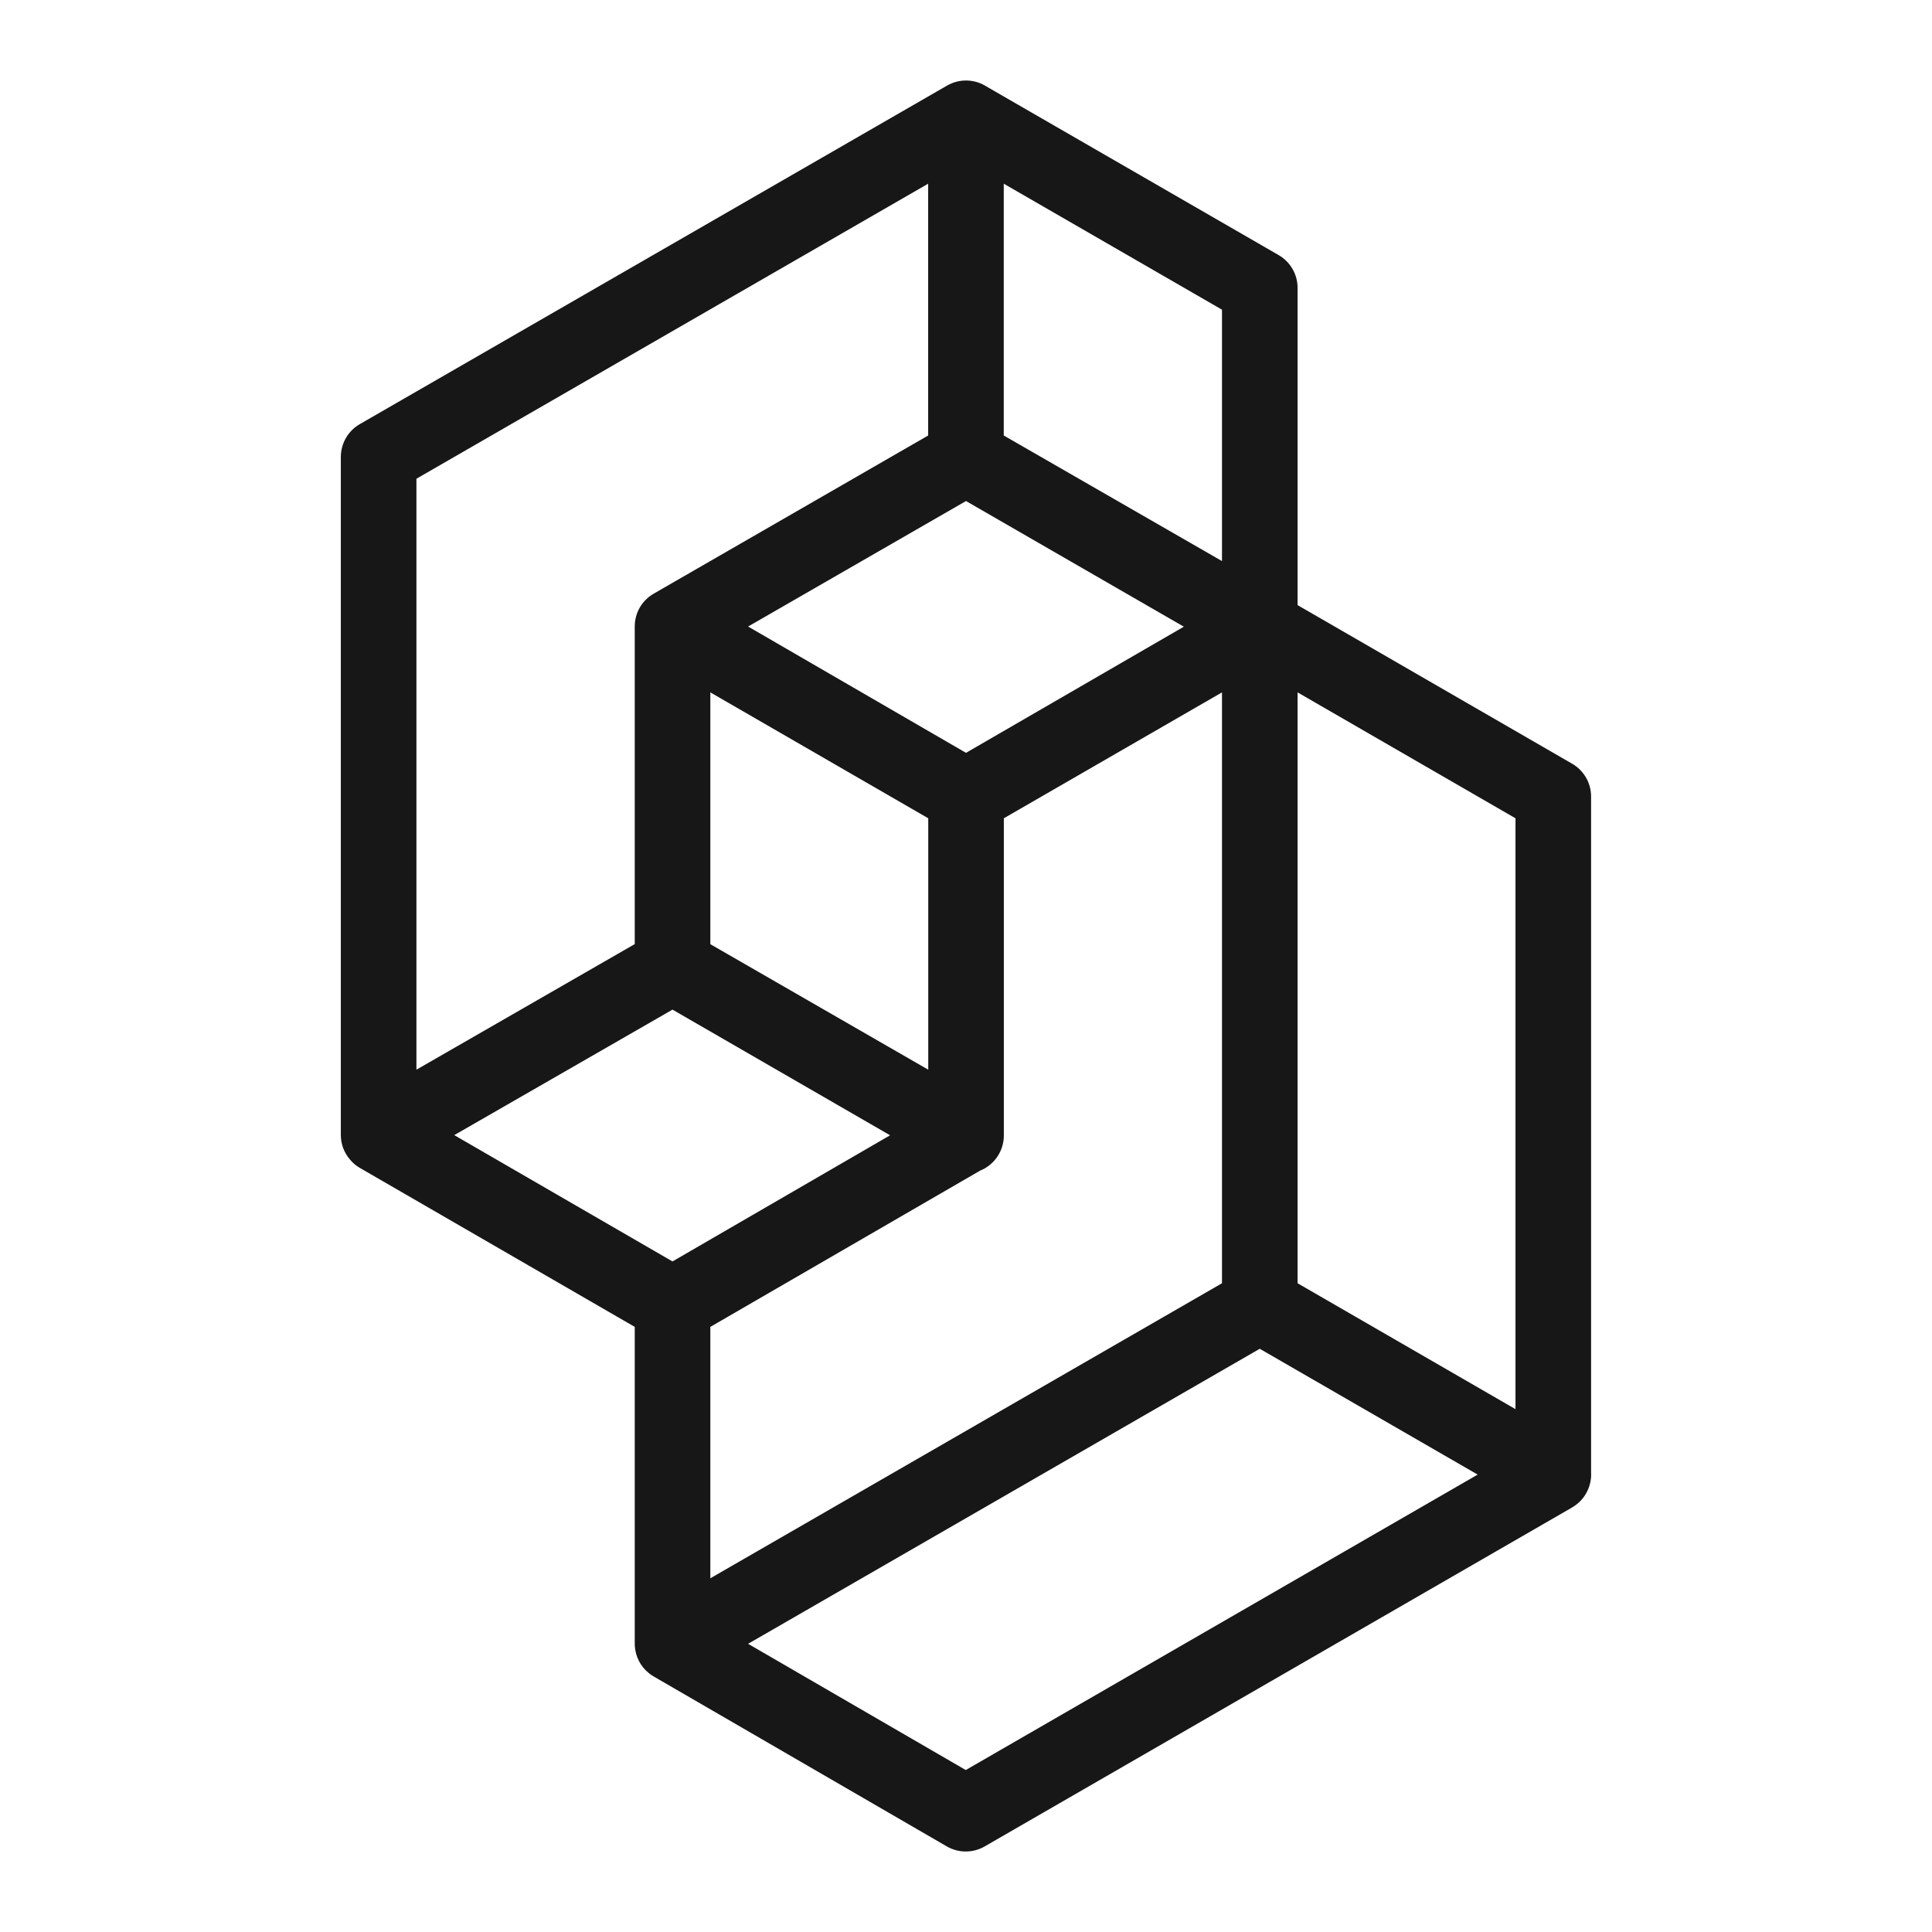
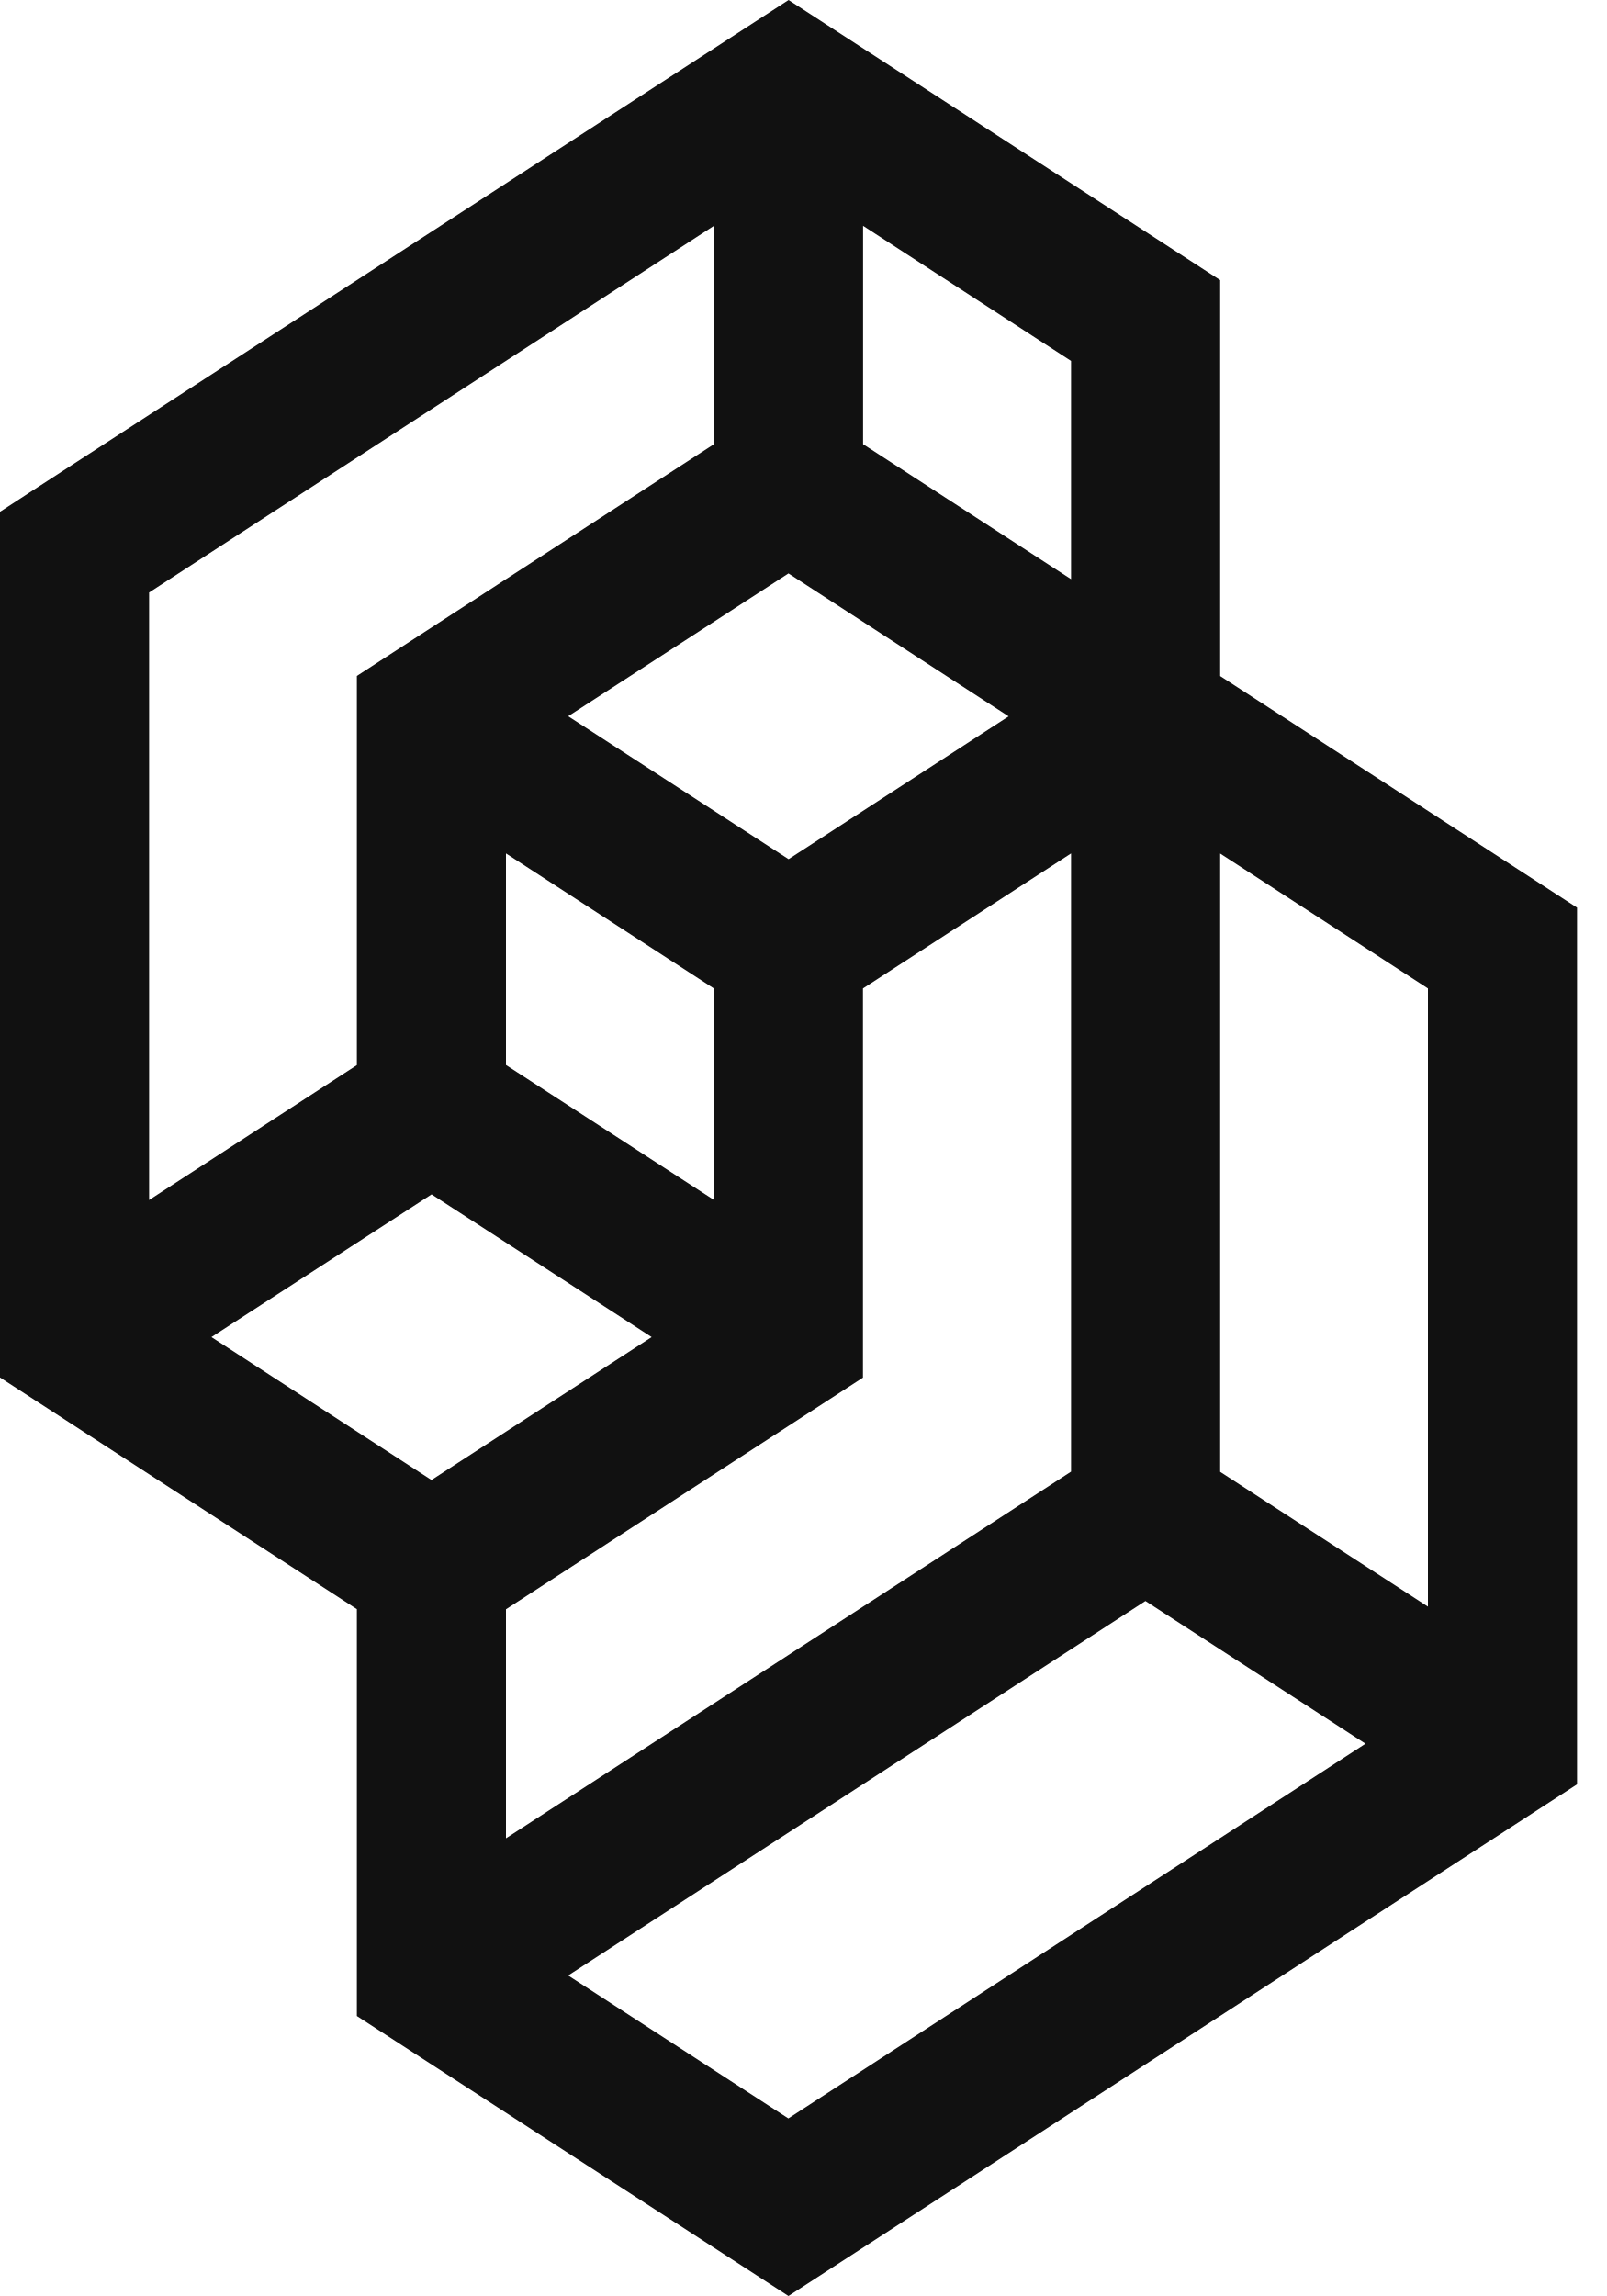
- <svg xmlns="http://www.w3.org/2000/svg" viewBox="0 0 24 24" fill="none">
-   <g transform="translate(4.234 1)" fill="#171717">
-     <path fill-rule="evenodd" clip-rule="evenodd" d="M7.531 0.063C7.677 -0.021 7.855 -0.021 8.001 0.063C8.004 0.065 8.006 0.067 8.009 0.068L11.65 2.169C11.795 2.253 11.885 2.408 11.885 2.575V6.517L15.297 8.488C15.442 8.572 15.531 8.727 15.531 8.894V17.303C15.531 17.308 15.532 17.313 15.532 17.319C15.531 17.402 15.509 17.483 15.468 17.553C15.428 17.624 15.369 17.683 15.296 17.725C15.296 17.726 15.294 17.726 15.294 17.727L7.998 21.937C7.852 22.021 7.673 22.021 7.528 21.937L3.885 19.825C3.874 19.819 3.864 19.812 3.854 19.805C3.843 19.798 3.833 19.79 3.824 19.782C3.723 19.701 3.661 19.58 3.652 19.449L3.651 19.418V15.483L0.234 13.507C0.216 13.496 0.199 13.484 0.183 13.472C0.175 13.466 0.167 13.459 0.159 13.452C0.143 13.438 0.129 13.422 0.115 13.406C0.042 13.322 4.67016e-05 13.215 0 13.1V4.676C2.76699e-05 4.508 0.09 4.353 0.235 4.269L7.531 0.063ZM5.059 19.42L7.763 20.988L14.122 17.318L11.415 15.755L5.059 19.42ZM8.236 9.165V13.101C8.236 13.102 8.236 13.104 8.236 13.106L8.235 13.137C8.224 13.293 8.137 13.434 8.001 13.513C7.982 13.524 7.963 13.533 7.943 13.541L4.59 15.483V18.606L10.946 14.941V7.601L8.236 9.165ZM11.885 14.941L14.592 16.505V9.165L11.885 7.601V14.941ZM1.409 13.101L4.12 14.67L6.823 13.103L4.193 11.584L4.12 11.542L1.409 13.101ZM0.939 4.947V12.288L3.651 10.728V6.782C3.651 6.614 3.74 6.459 3.886 6.375L7.296 4.41V1.282L0.939 4.947ZM4.59 10.729L7.297 12.288V9.165L4.59 7.601V10.729ZM5.059 6.783L7.766 8.352L10.472 6.785L7.766 5.224L5.059 6.783ZM8.235 4.41L10.946 5.97V2.847L8.235 1.282V4.41Z" />
-   </g>
+ <svg xmlns="http://www.w3.org/2000/svg" width="14" height="20" viewBox="0 0 14 20" fill="none">
+   <path fill-rule="evenodd" clip-rule="evenodd" d="M10.63 2.44V5.889L13.739 7.906L13.739 15.543L6.869 20L3.109 17.561V14.017L0 11.999V4.458L0.296 4.265L6.87 0L10.63 2.44ZM4.95 17.208L6.868 18.453L11.896 15.189L9.979 13.946L4.95 17.208ZM7.518 8.61V12L4.408 14.018V16.013L9.331 12.819V7.434L7.518 8.61ZM10.63 12.821L12.44 13.995V8.61L10.63 7.435V12.821ZM1.842 11.647L3.759 12.892L5.677 11.647L3.76 10.404L1.842 11.647ZM1.299 5.161V10.453L3.109 9.278V5.888L6.22 3.869V1.967L1.299 5.161ZM4.408 9.277L6.219 10.452V8.61L4.408 7.434V9.277ZM4.95 6.239L6.87 7.484L8.787 6.24L6.869 4.995L4.95 6.239ZM7.519 3.869L9.331 5.045V3.144L7.519 1.967V3.869Z" fill="#111111" />
</svg>
